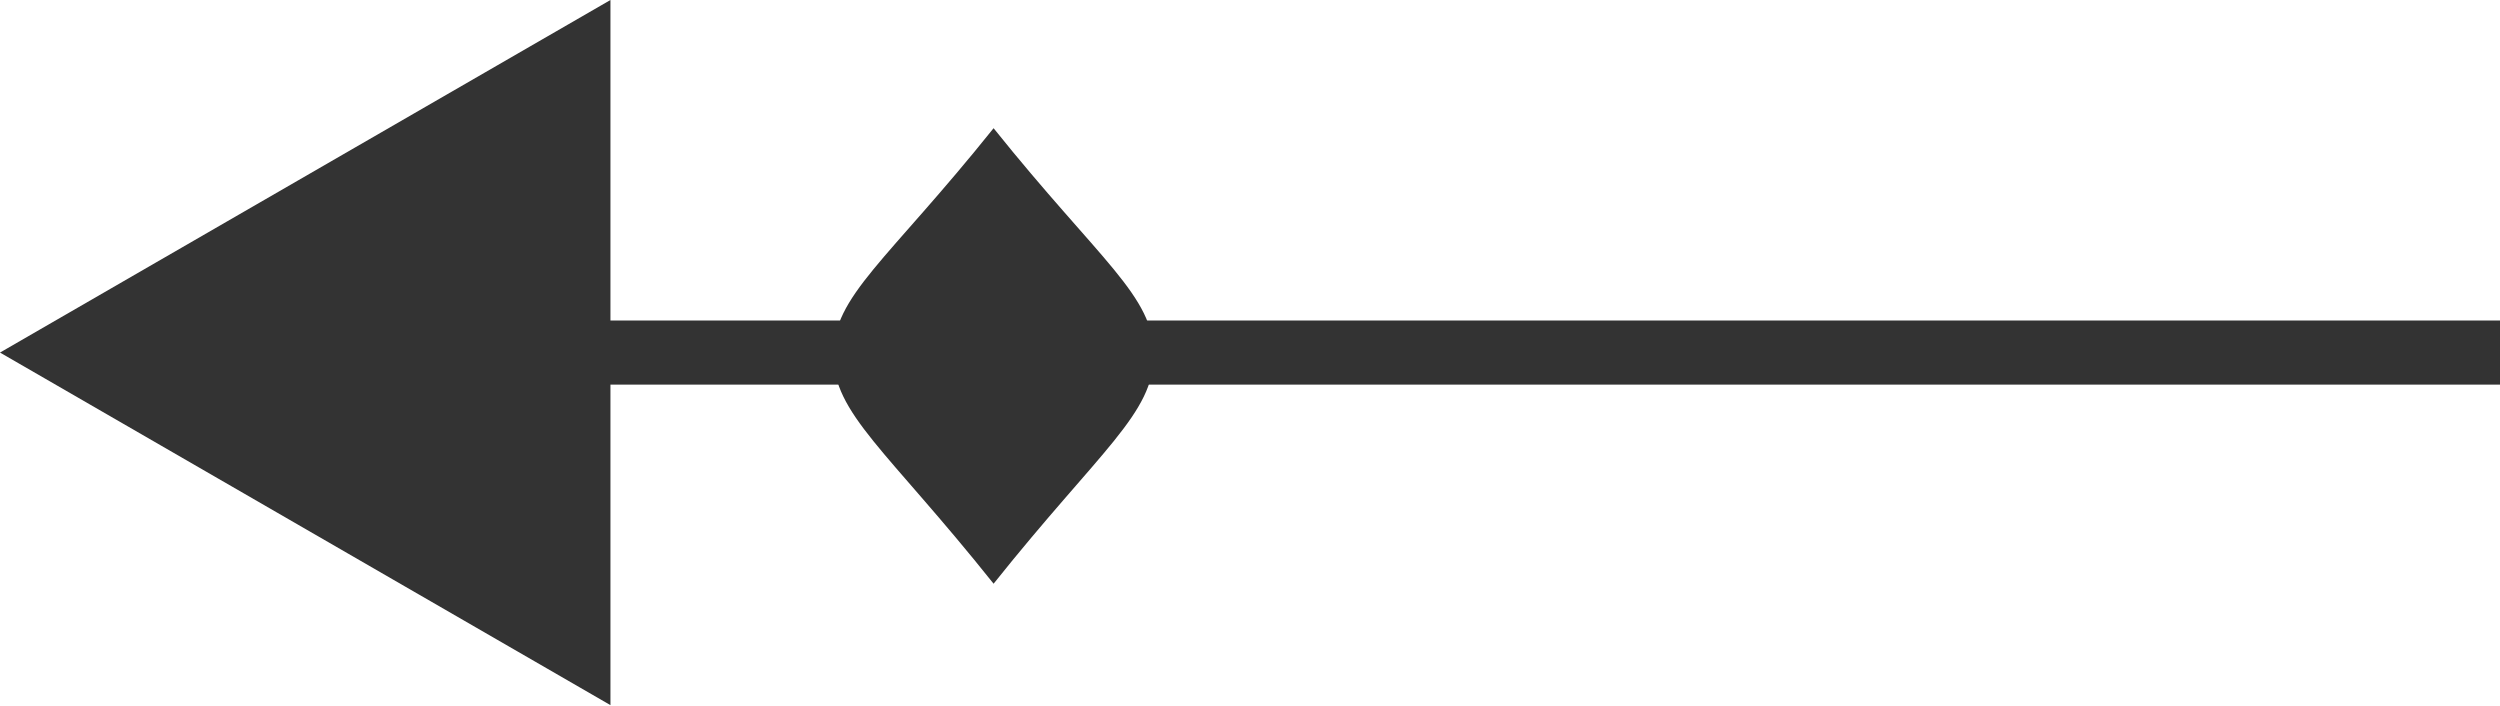
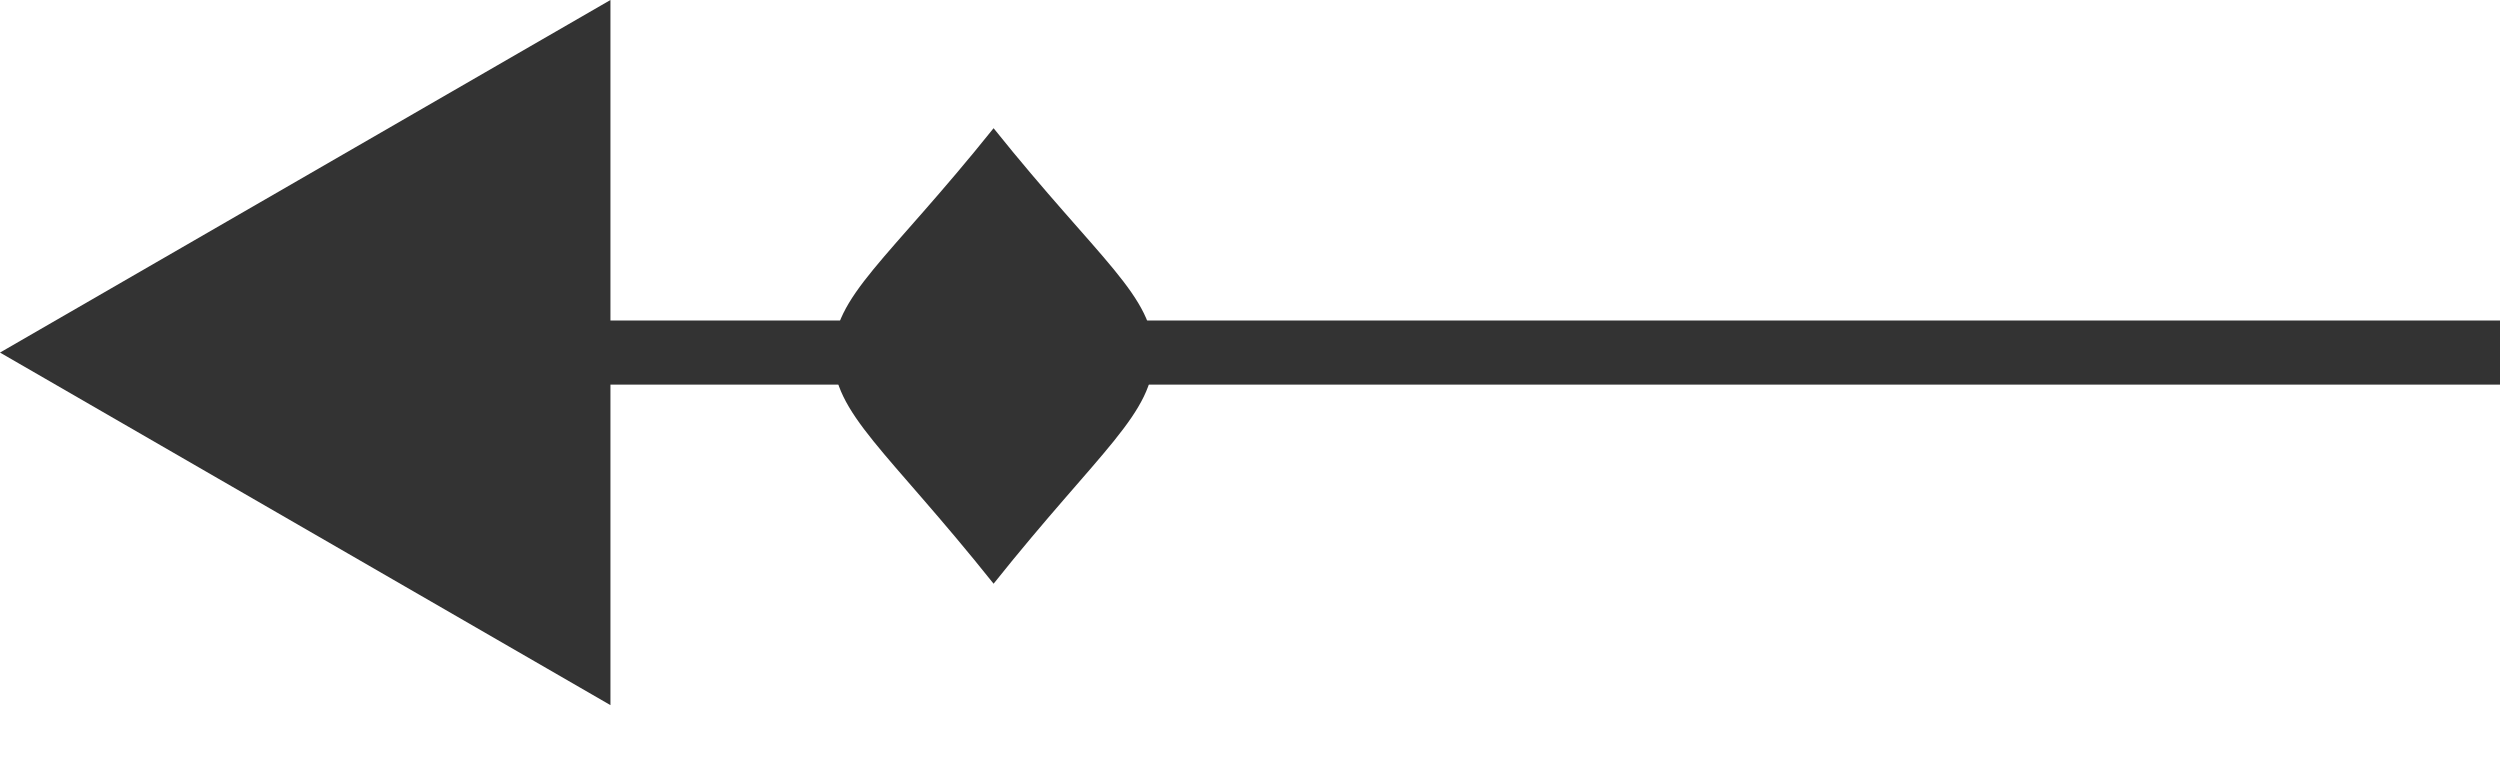
- <svg xmlns="http://www.w3.org/2000/svg" width="39px" height="11px" viewBox="0 0 39 11" version="1.1">
+ <svg xmlns="http://www.w3.org/2000/svg" width="39px" height="12px" viewBox="0 0 39 12" version="1.1">
  <defs />
  <g id="Page-1" stroke="none" stroke-width="1" fill="none" fill-rule="evenodd">
    <g id="kawerka-homepage-PAGE-2-Copy" transform="translate(-300, -2614)" fill="#333333">
      <polygon id="Fill-1" points="309.523 2614 300 2619.5 309.523 2625 309.523 2620.05 309.523 2618.95" />
      <path d="M315.5,2623.106 C313.833,2621.016 313,2620.454 313,2619.534 C313,2618.614 313.833,2618.08 315.5,2616 C317.167,2618.08 318,2618.614 318,2619.534 C318,2620.454 317.167,2621.016 315.5,2623.106" id="Fill-2" />
      <rect id="Rectangle-8" fill-rule="nonzero" x="309" y="2619" width="30" height="1" />
    </g>
  </g>
</svg>
